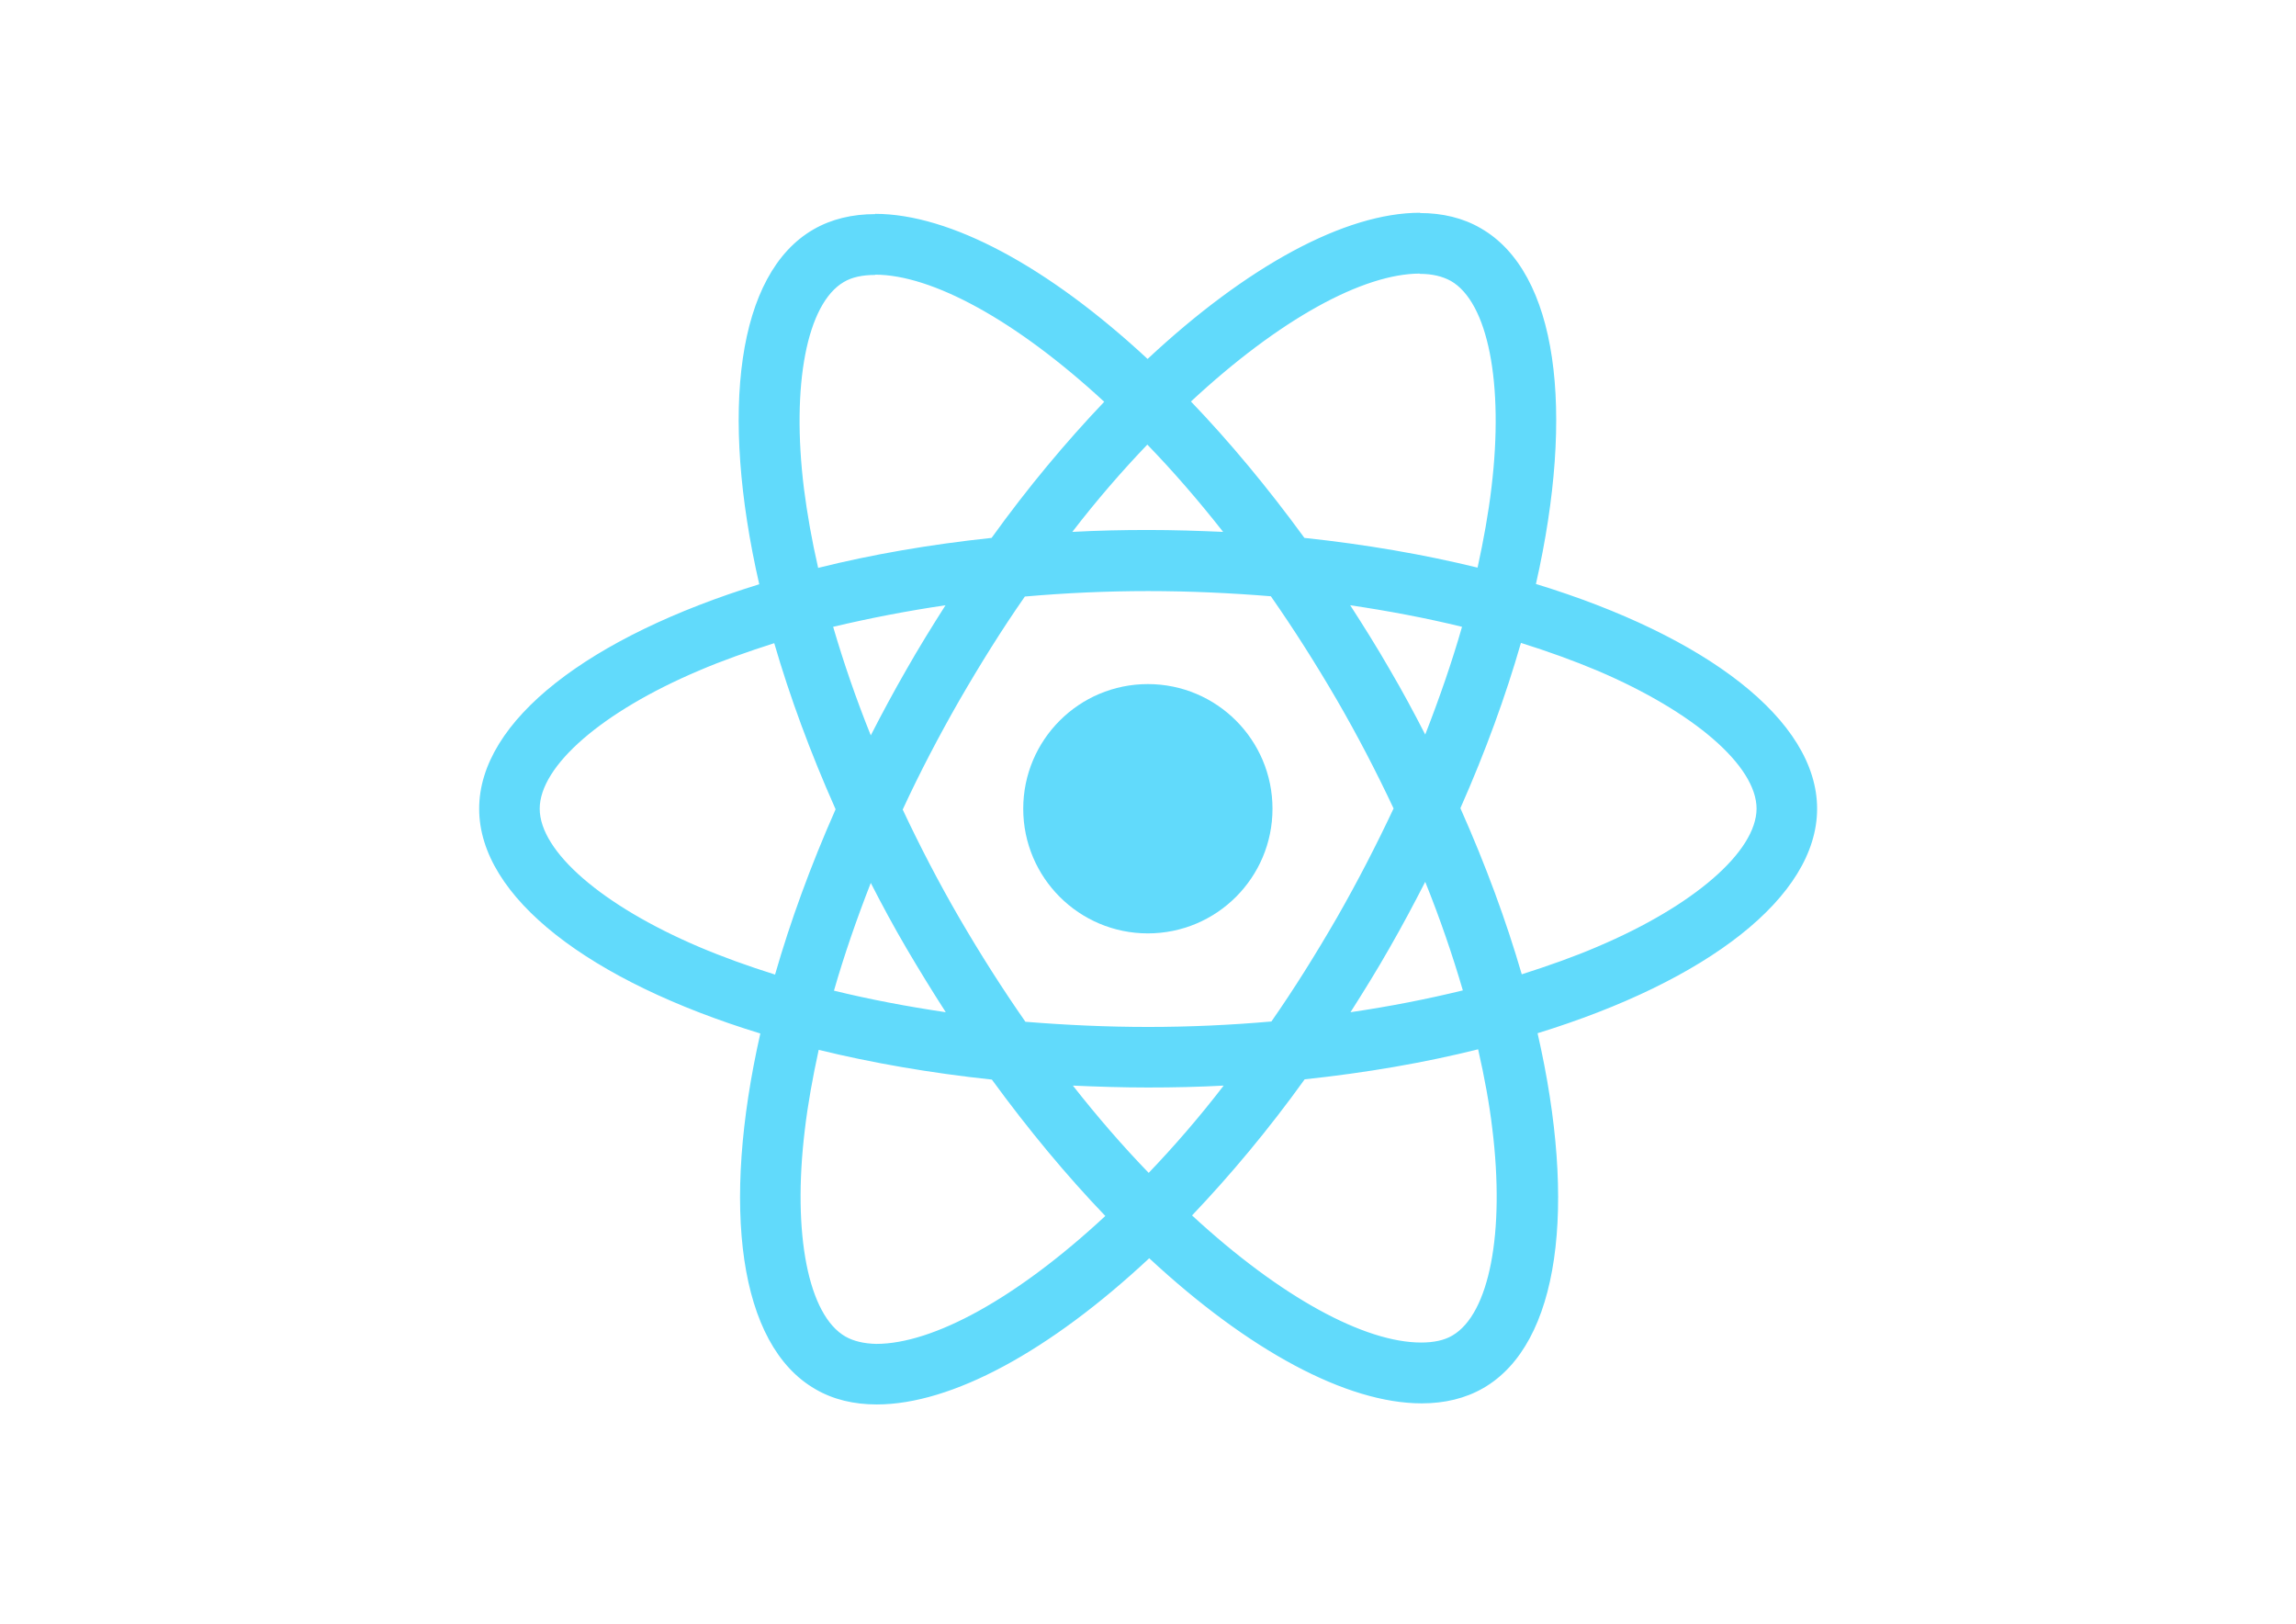
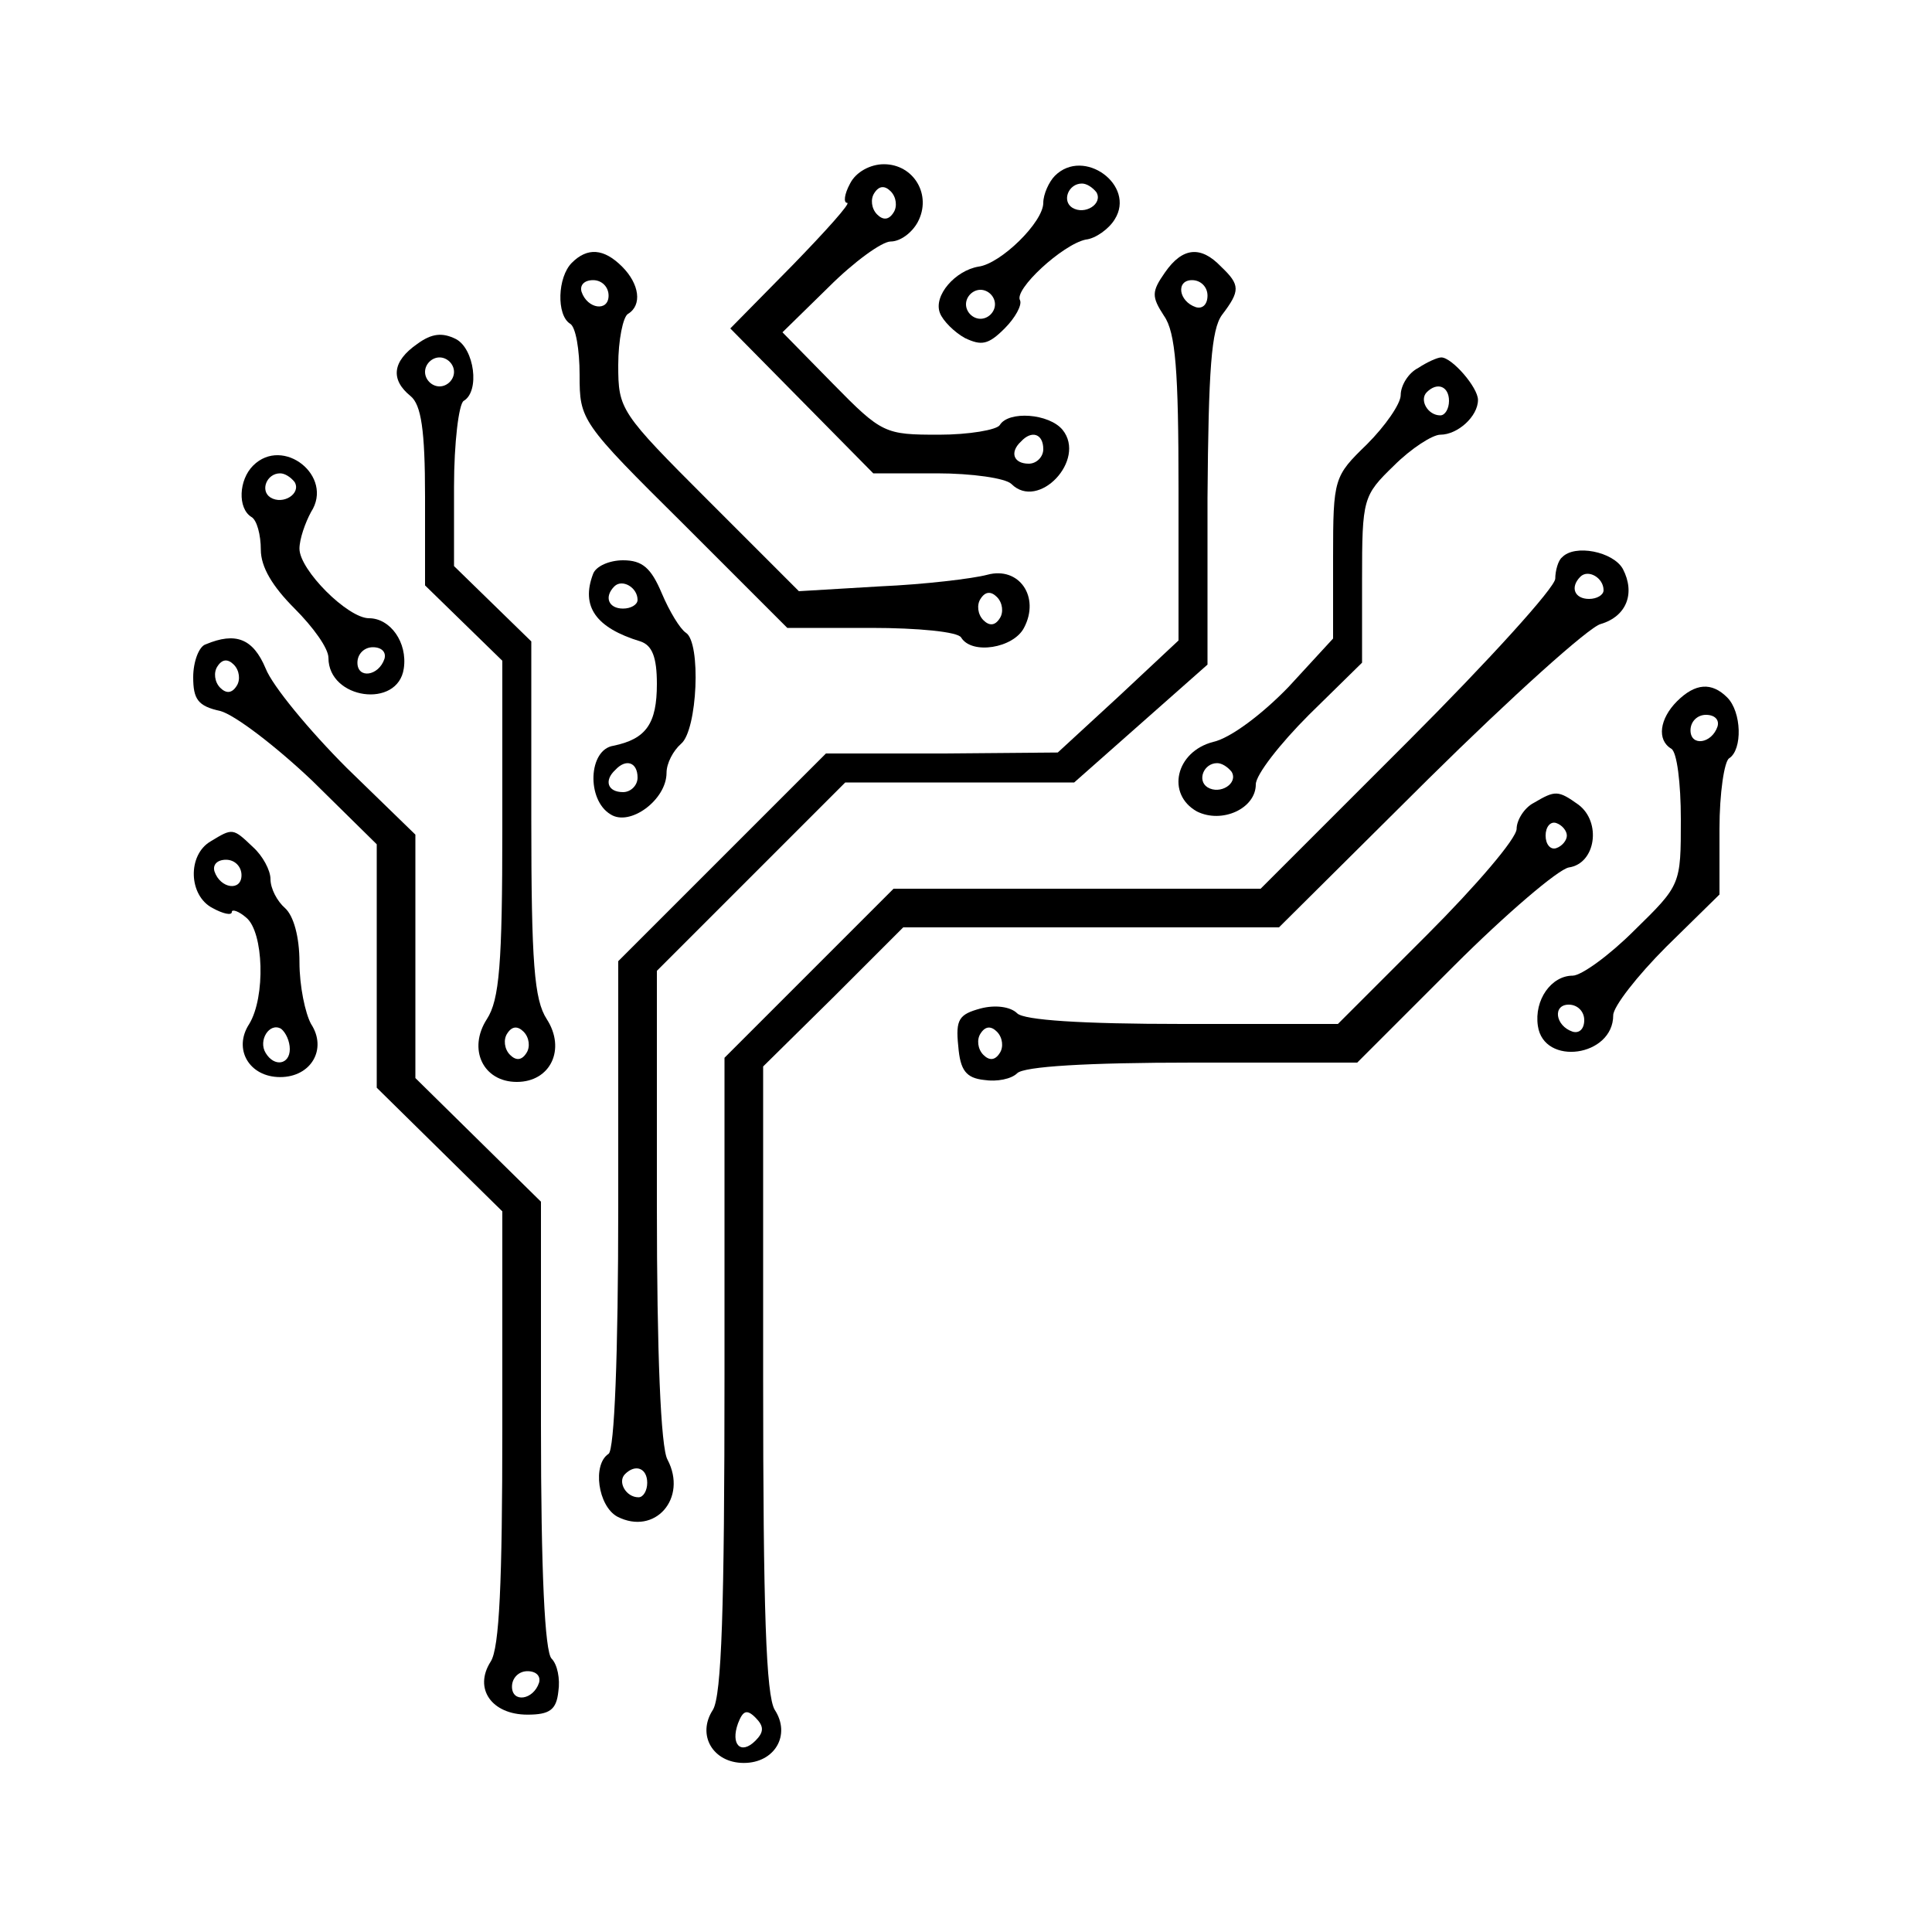
- <svg xmlns="http://www.w3.org/2000/svg" viewBox="0 0 841.9 595.3">
-   <g fill="#61DAFB">
-     <path d="M666.3 296.5c0-32.5-40.7-63.3-103.1-82.4 14.4-63.6 8-114.2-20.2-130.4-6.5-3.8-14.1-5.6-22.4-5.6v22.3c4.6 0 8.3.9 11.4 2.6 13.6 7.8 19.5 37.5 14.9 75.7-1.1 9.4-2.9 19.3-5.1 29.4-19.6-4.8-41-8.5-63.5-10.9-13.5-18.5-27.5-35.3-41.6-50 32.6-30.3 63.2-46.9 84-46.9V78c-27.5 0-63.5 19.6-99.9 53.6-36.4-33.8-72.4-53.2-99.9-53.2v22.3c20.7 0 51.4 16.5 84 46.6-14 14.7-28 31.4-41.3 49.9-22.6 2.4-44 6.1-63.6 11-2.3-10-4-19.7-5.2-29-4.7-38.2 1.1-67.9 14.6-75.8 3-1.8 6.9-2.6 11.5-2.6V78.5c-8.4 0-16 1.8-22.6 5.6-28.1 16.2-34.4 66.7-19.9 130.1-62.2 19.2-102.7 49.9-102.7 82.3 0 32.5 40.7 63.3 103.1 82.4-14.4 63.6-8 114.2 20.2 130.4 6.5 3.8 14.1 5.6 22.5 5.6 27.5 0 63.5-19.6 99.9-53.6 36.4 33.8 72.4 53.2 99.9 53.2 8.4 0 16-1.8 22.6-5.6 28.1-16.2 34.4-66.7 19.9-130.1 62-19.1 102.5-49.9 102.5-82.3zm-130.2-66.7c-3.7 12.9-8.3 26.2-13.5 39.5-4.1-8-8.4-16-13.1-24-4.6-8-9.5-15.8-14.4-23.4 14.2 2.1 27.9 4.7 41 7.9zm-45.8 106.5c-7.8 13.5-15.8 26.3-24.1 38.2-14.9 1.3-30 2-45.2 2-15.1 0-30.2-.7-45-1.9-8.3-11.9-16.4-24.6-24.2-38-7.6-13.1-14.5-26.4-20.8-39.8 6.2-13.4 13.2-26.8 20.7-39.9 7.8-13.5 15.8-26.3 24.1-38.2 14.9-1.3 30-2 45.2-2 15.1 0 30.2.7 45 1.9 8.3 11.9 16.4 24.6 24.2 38 7.6 13.1 14.5 26.4 20.8 39.8-6.3 13.4-13.2 26.8-20.7 39.9zm32.3-13c5.4 13.4 10 26.8 13.8 39.8-13.1 3.2-26.9 5.9-41.2 8 4.9-7.7 9.8-15.6 14.4-23.7 4.6-8 8.9-16.1 13-24.1zM421.2 430c-9.3-9.6-18.6-20.3-27.8-32 9 .4 18.2.7 27.5.7 9.4 0 18.7-.2 27.8-.7-9 11.7-18.3 22.4-27.5 32zm-74.4-58.9c-14.2-2.1-27.9-4.7-41-7.9 3.7-12.9 8.3-26.2 13.5-39.5 4.1 8 8.4 16 13.1 24 4.7 8 9.5 15.8 14.4 23.4zM420.7 163c9.3 9.6 18.6 20.3 27.8 32-9-.4-18.2-.7-27.5-.7-9.4 0-18.7.2-27.8.7 9-11.7 18.3-22.4 27.5-32zm-74 58.9c-4.9 7.7-9.8 15.6-14.4 23.7-4.6 8-8.9 16-13 24-5.4-13.4-10-26.8-13.8-39.8 13.1-3.1 26.9-5.8 41.2-7.9zm-90.5 125.2c-35.4-15.1-58.3-34.9-58.3-50.6 0-15.7 22.9-35.6 58.3-50.6 8.6-3.7 18-7 27.7-10.1 5.7 19.6 13.2 40 22.5 60.9-9.2 20.8-16.6 41.1-22.2 60.6-9.9-3.1-19.3-6.5-28-10.2zM310 490c-13.6-7.8-19.5-37.5-14.9-75.7 1.1-9.4 2.9-19.3 5.1-29.4 19.6 4.8 41 8.5 63.5 10.9 13.5 18.5 27.5 35.3 41.6 50-32.6 30.3-63.2 46.9-84 46.9-4.5-.1-8.3-1-11.3-2.7zm237.2-76.2c4.7 38.2-1.1 67.9-14.6 75.8-3 1.8-6.9 2.6-11.5 2.6-20.7 0-51.4-16.5-84-46.6 14-14.7 28-31.4 41.3-49.9 22.6-2.4 44-6.1 63.6-11 2.3 10.1 4.1 19.8 5.2 29.1zm38.5-66.7c-8.6 3.7-18 7-27.7 10.1-5.7-19.6-13.2-40-22.5-60.9 9.2-20.8 16.6-41.1 22.2-60.6 9.9 3.1 19.3 6.5 28.1 10.2 35.4 15.1 58.3 34.9 58.3 50.6-.1 15.7-23 35.6-58.4 50.6zM320.8 78.4z" />
-     <circle cx="420.9" cy="296.5" r="45.7" />
-     <path d="M520.5 78.1z" />
+ <svg xmlns="http://www.w3.org/2000/svg" version="1.0" width="200pt" height="200pt" viewBox="0 0 200 200" preserveAspectRatio="xMidYMid meet">
+   <g transform="translate(0,200) scale(0.1,-0.1)" fill="#000000" stroke="none">
+     <path d="M880 1810 c-6 -11 -7 -20 -3 -20 4 0 -22 -29 -57 -65 l-64 -65 74 -75 74 -75 66 0 c36 0 71 -5 77 -11 28 -28 78 25 53 56 -14 17 -56 20 -65 5 -3 -5 -32 -10 -63 -10 -56 0 -59 1 -110 53 l-52 53 48 47 c26 26 55 47 64 47 10 0 22 9 28 20 15 28 -4 60 -35 60 -14 0 -29 -8 -35 -20z m45 -30 c-5 -8 -11 -8 -17 -2 -6 6 -7 16 -3 22 5 8 11 8 17 2 6 -6 7 -16 3 -22z m155 -245 c0 -8 -7 -15 -15 -15 -16 0 -20 12 -8 23 11 12 23 8 23 -8z" />
+     <path d="M1092 1818 c-6 -6 -12 -19 -12 -28 0 -20 -44 -63 -67 -66 -24 -4 -47 -30 -40 -48 3 -8 15 -20 26 -26 17 -8 24 -7 41 10 11 11 18 24 16 29 -7 11 44 58 68 63 10 1 24 11 30 21 22 35 -32 75 -62 45z m43 -17 c7 -12 -12 -24 -25 -16 -11 7 -4 25 10 25 5 0 11 -4 15 -9z m-105 -116 c0 -8 -7 -15 -15 -15 -8 0 -15 7 -15 15 0 8 7 15 15 15 8 0 15 -7 15 -15z" />
+     <path d="M592 1728 c-15 -15 -16 -54 -2 -63 6 -3 10 -27 10 -53 0 -47 1 -49 108 -155 l107 -107 87 0 c48 0 90 -4 93 -10 11 -18 54 -11 65 10 17 32 -5 64 -38 55 -15 -4 -65 -10 -111 -12 l-84 -5 -94 94 c-91 91 -93 94 -93 140 0 26 5 50 10 53 15 9 12 31 -6 49 -19 19 -36 20 -52 4z m38 -34 c0 -17 -22 -14 -28 4 -2 7 3 12 12 12 9 0 16 -7 16 -16z m405 -334 c-5 -8 -11 -8 -17 -2 -6 6 -7 16 -3 22 5 8 11 8 17 2 6 -6 7 -16 3 -22z" />
+     <path d="M1206 1718 c-14 -20 -14 -25 -1 -45 12 -17 15 -57 15 -179 l0 -157 -62 -58 -63 -58 -120 -1 -120 0 -108 -108 -107 -107 0 -252 c0 -157 -4 -254 -10 -258 -17 -11 -11 -54 9 -65 39 -20 73 19 52 59 -7 12 -11 111 -11 263 l0 243 98 98 97 97 119 0 118 0 69 61 69 61 0 172 c1 134 4 175 15 190 19 25 19 31 -1 50 -21 22 -40 20 -58 -6z m44 -24 c0 -9 -5 -14 -12 -12 -18 6 -21 28 -4 28 9 0 16 -7 16 -16z m-580 -1229 c0 -8 -4 -15 -9 -15 -13 0 -22 16 -14 24 11 11 23 6 23 -9z" />
+     <path d="M432 1644 c-26 -18 -28 -37 -7 -54 11 -9 15 -35 15 -104 l0 -92 40 -39 40 -39 0 -173 c0 -141 -3 -178 -16 -198 -20 -31 -4 -65 31 -65 35 0 51 34 31 65 -13 20 -16 58 -16 208 l0 183 -40 39 -40 39 0 82 c0 46 5 86 10 89 17 10 11 54 -8 64 -14 7 -25 6 -40 -5z m38 -29 c0 -8 -7 -15 -15 -15 -8 0 -15 7 -15 15 0 8 7 15 15 15 8 0 15 -7 15 -15z m75 -705 c-5 -8 -11 -8 -17 -2 -6 6 -7 16 -3 22 5 8 11 8 17 2 6 -6 7 -16 3 -22z" />
+     <path d="M1468 1619 c-10 -5 -18 -18 -18 -28 0 -9 -16 -32 -35 -51 -34 -33 -35 -35 -35 -117 l0 -84 -46 -50 c-27 -28 -60 -53 -78 -57 -39 -10 -49 -54 -17 -72 26 -13 61 3 61 28 0 10 25 42 55 72 l55 54 0 86 c0 84 1 87 33 118 18 18 40 32 48 32 18 0 39 19 39 36 0 13 -27 44 -38 44 -4 0 -15 -5 -24 -11z m32 -34 c0 -8 -4 -15 -9 -15 -13 0 -22 16 -14 24 11 11 23 6 23 -9z m-225 -384 c7 -12 -12 -24 -25 -16 -11 7 -4 25 10 25 5 0 11 -4 15 -9z" />
+     <path d="M262 1518 c-15 -15 -16 -44 -2 -53 6 -3 10 -19 10 -34 0 -18 12 -38 35 -61 19 -19 35 -41 35 -51 0 -43 72 -53 78 -11 4 27 -14 52 -36 52 -22 0 -72 50 -72 72 0 10 6 27 12 38 24 37 -29 79 -60 48z m43 -17 c7 -12 -12 -24 -25 -16 -11 7 -4 25 10 25 5 0 11 -4 15 -9z m93 -183 c-6 -18 -28 -21 -28 -4 0 9 7 16 16 16 9 0 14 -5 12 -12z" />
+     <path d="M1617 1423 c-4 -3 -7 -14 -7 -22 0 -9 -69 -85 -153 -169 l-152 -152 -190 0 -190 0 -87 -87 -88 -88 0 -327 c0 -244 -3 -333 -12 -348 -17 -26 0 -55 32 -55 32 0 49 29 32 55 -9 15 -12 103 -12 343 l0 323 73 72 72 72 195 0 194 0 155 154 c86 85 166 157 178 160 27 8 36 32 23 57 -10 18 -50 26 -63 12z m43 -34 c0 -5 -7 -9 -15 -9 -15 0 -20 12 -9 23 8 8 24 -1 24 -14z m-878 -1191 c-15 -15 -26 -4 -18 18 5 13 9 15 18 6 9 -9 9 -15 0 -24z" />
+     <path d="M614 1406 c-13 -34 3 -56 49 -70 12 -4 17 -16 17 -44 0 -41 -11 -57 -45 -64 -26 -4 -28 -56 -3 -71 20 -13 58 15 58 43 0 10 7 23 15 30 17 14 21 105 5 115 -6 4 -17 22 -25 41 -11 26 -20 34 -40 34 -14 0 -28 -6 -31 -14z m46 -27 c0 -5 -7 -9 -15 -9 -15 0 -20 12 -9 23 8 8 24 -1 24 -14z m0 -184 c0 -8 -7 -15 -15 -15 -16 0 -20 12 -8 23 11 12 23 8 23 -8z" />
+     <path d="M213 1333 c-7 -2 -13 -18 -13 -34 0 -23 5 -30 28 -35 15 -4 57 -36 95 -72 l67 -66 0 -126 0 -126 65 -64 65 -64 0 -223 c0 -161 -3 -229 -12 -243 -18 -28 1 -55 38 -55 23 0 30 5 32 24 2 13 -1 28 -7 34 -7 7 -11 89 -11 242 l0 231 -65 64 -65 64 0 126 0 126 -71 69 c-39 39 -77 85 -84 103 -13 31 -31 38 -62 25z m32 -43 c-5 -8 -11 -8 -17 -2 -6 6 -7 16 -3 22 5 8 11 8 17 2 6 -6 7 -16 3 -22z m313 -1032 c-6 -18 -28 -21 -28 -4 0 9 7 16 16 16 9 0 14 -5 12 -12z" />
+     <path d="M1736 1274 c-18 -18 -21 -40 -6 -49 6 -3 10 -36 10 -73 0 -68 0 -68 -48 -115 -26 -26 -55 -47 -64 -47 -22 0 -40 -25 -36 -52 6 -42 78 -32 78 11 0 9 25 41 55 71 l55 54 0 68 c0 37 5 70 10 73 14 9 13 48 -2 63 -16 16 -33 15 -52 -4z m42 -26 c-6 -18 -28 -21 -28 -4 0 9 7 16 16 16 9 0 14 -5 12 -12z m-138 -304 c0 -9 -5 -14 -12 -12 -18 6 -21 28 -4 28 9 0 16 -7 16 -16z" />
+     <path d="M1588 1169 c-10 -5 -18 -18 -18 -27 0 -10 -42 -59 -93 -110 l-92 -92 -161 0 c-105 0 -164 4 -171 11 -7 7 -23 9 -38 5 -22 -6 -26 -11 -23 -39 2 -25 8 -33 27 -35 13 -2 28 1 34 7 7 7 72 11 182 11 l170 0 100 100 c54 54 108 100 119 102 28 4 34 47 10 65 -21 15 -24 15 -46 2z m34 -34 c0 -5 -5 -11 -11 -13 -6 -2 -11 4 -11 13 0 9 5 15 11 13 6 -2 11 -8 11 -13z m-587 -225 c-5 -8 -11 -8 -17 -2 -6 6 -7 16 -3 22 5 8 11 8 17 2 6 -6 7 -16 3 -22z" />
+     <path d="M218 1129 c-24 -14 -23 -56 2 -69 11 -6 20 -8 20 -4 0 3 7 1 15 -6 18 -15 20 -82 3 -110 -17 -26 0 -55 32 -55 32 0 49 29 32 55 -6 11 -12 39 -12 64 0 26 -6 48 -15 56 -8 7 -15 20 -15 30 0 9 -8 24 -18 33 -21 20 -21 20 -44 6z m32 -35 c0 -17 -22 -14 -28 4 -2 7 3 12 12 12 9 0 16 -7 16 -16z m50 -180 c0 -16 -16 -19 -25 -4 -8 13 4 32 16 25 5 -4 9 -13 9 -21z" />
  </g>
</svg>
